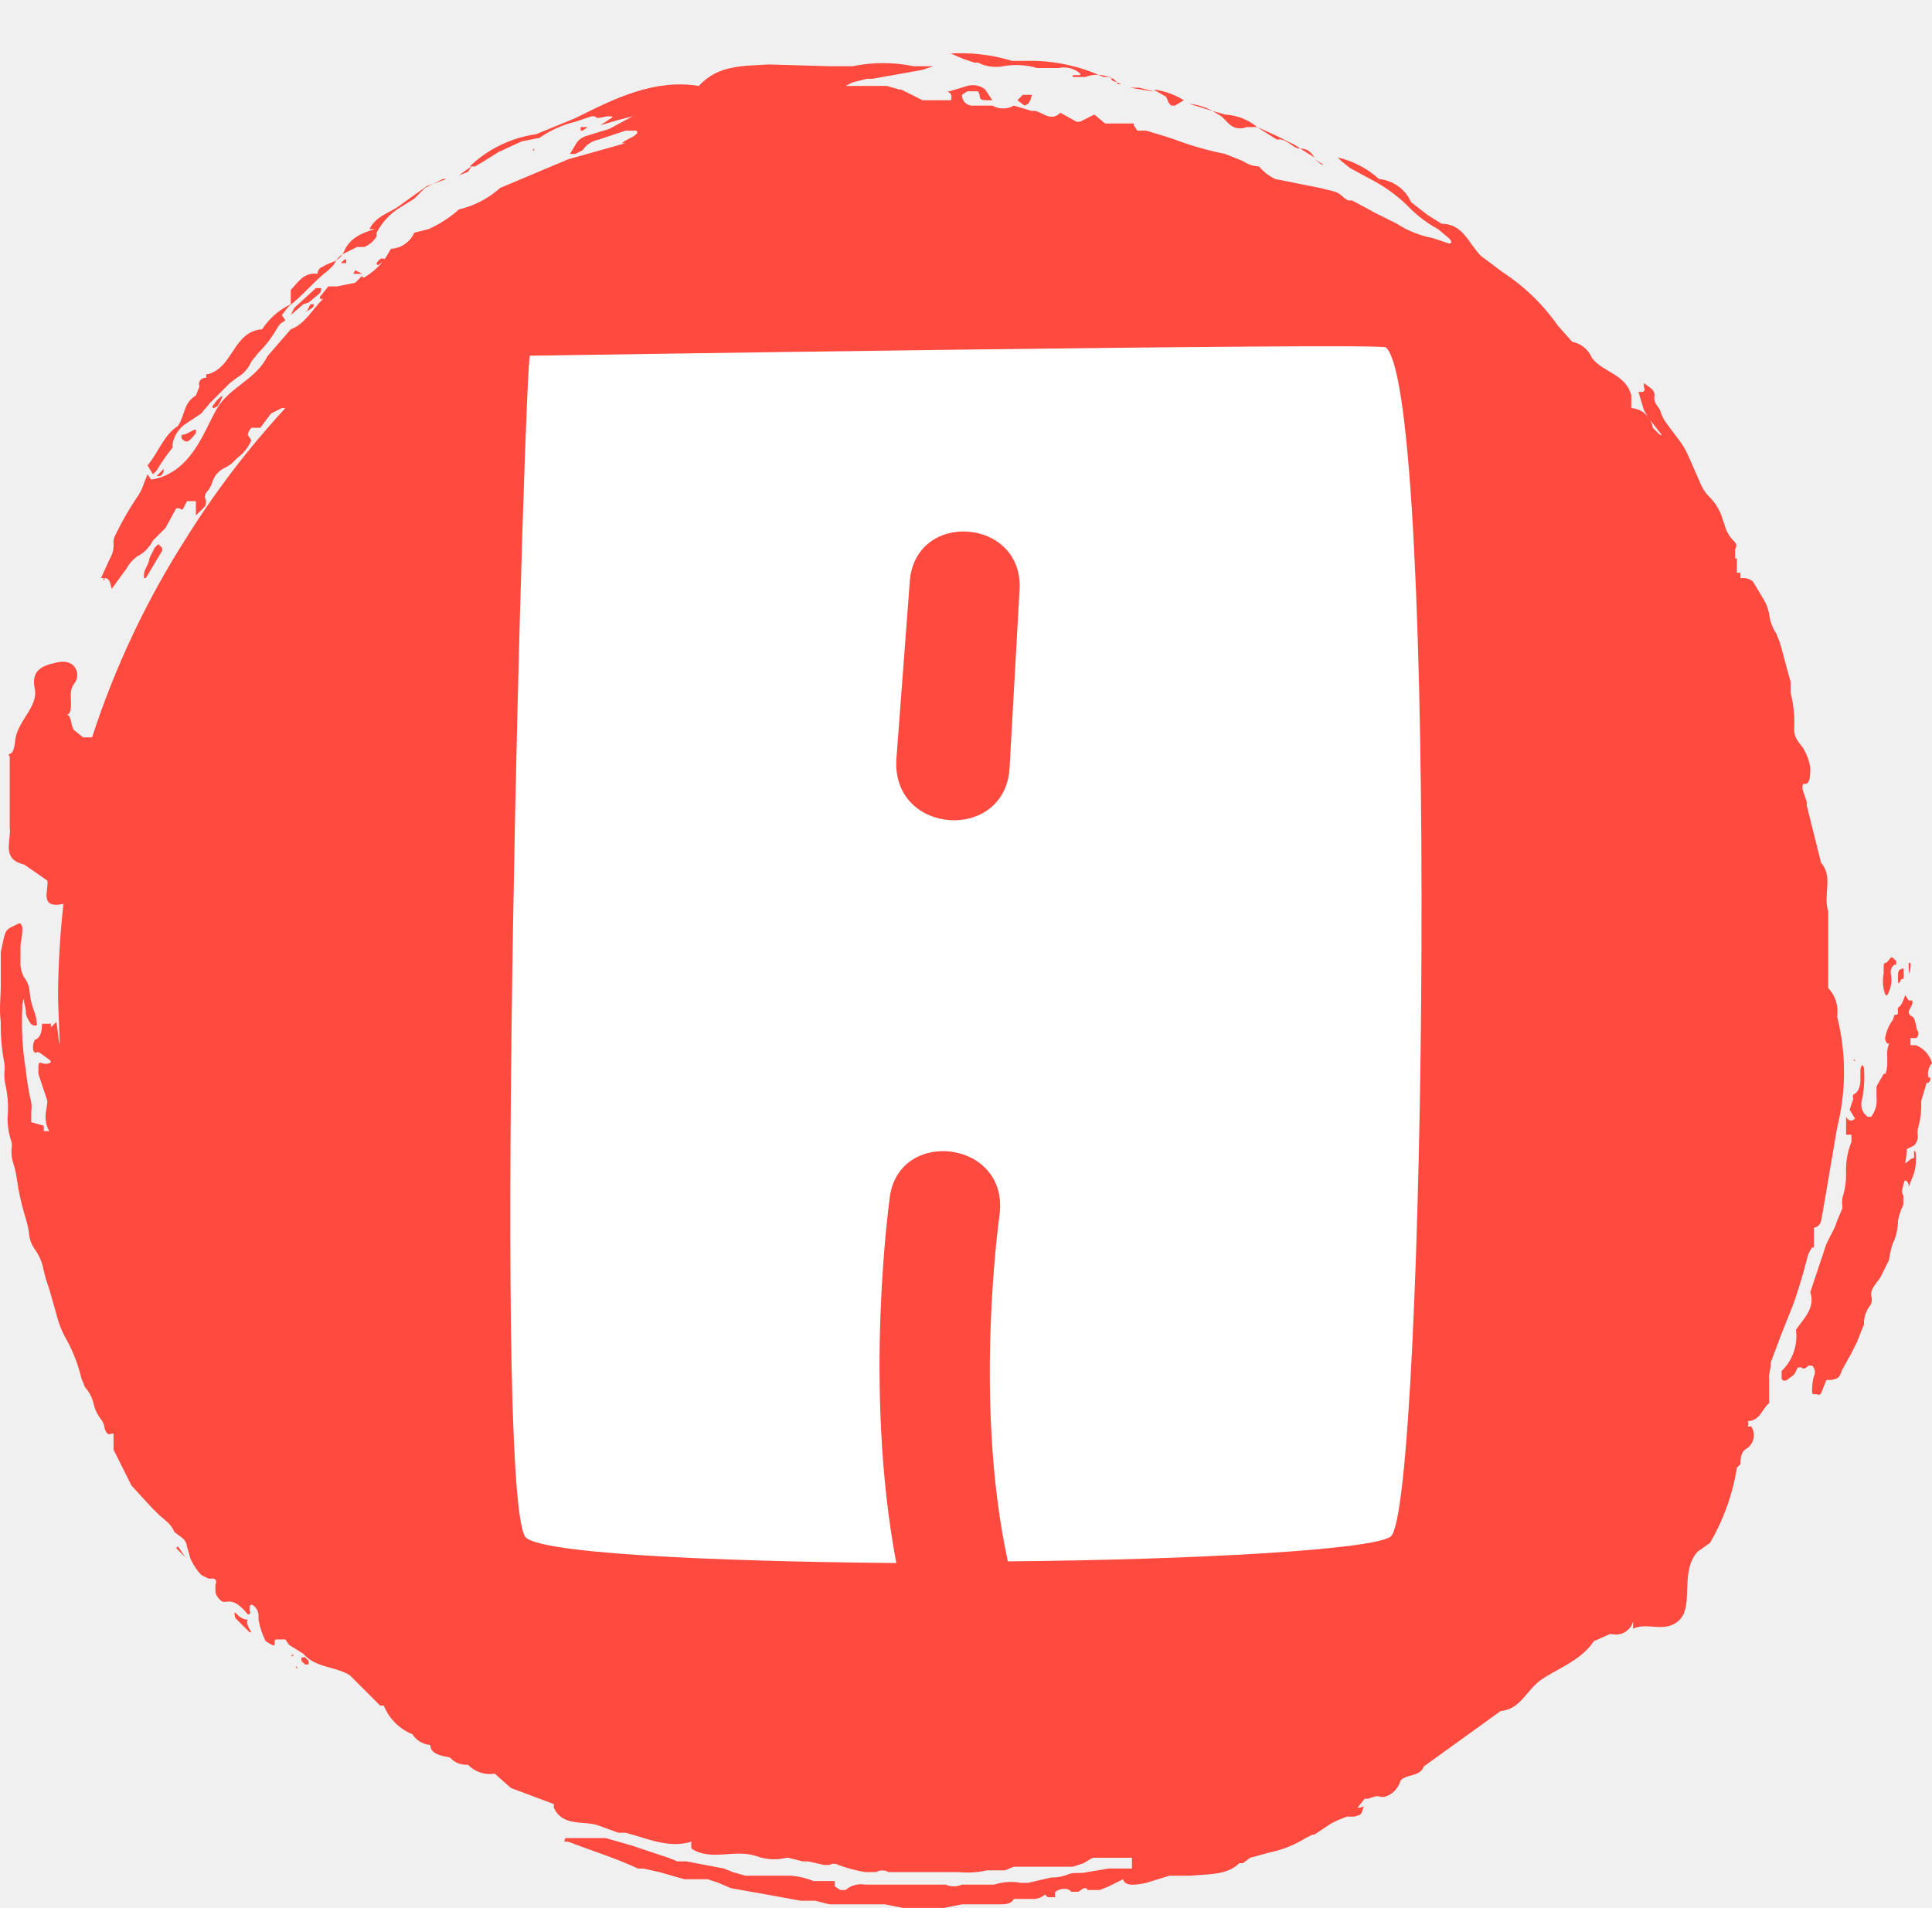
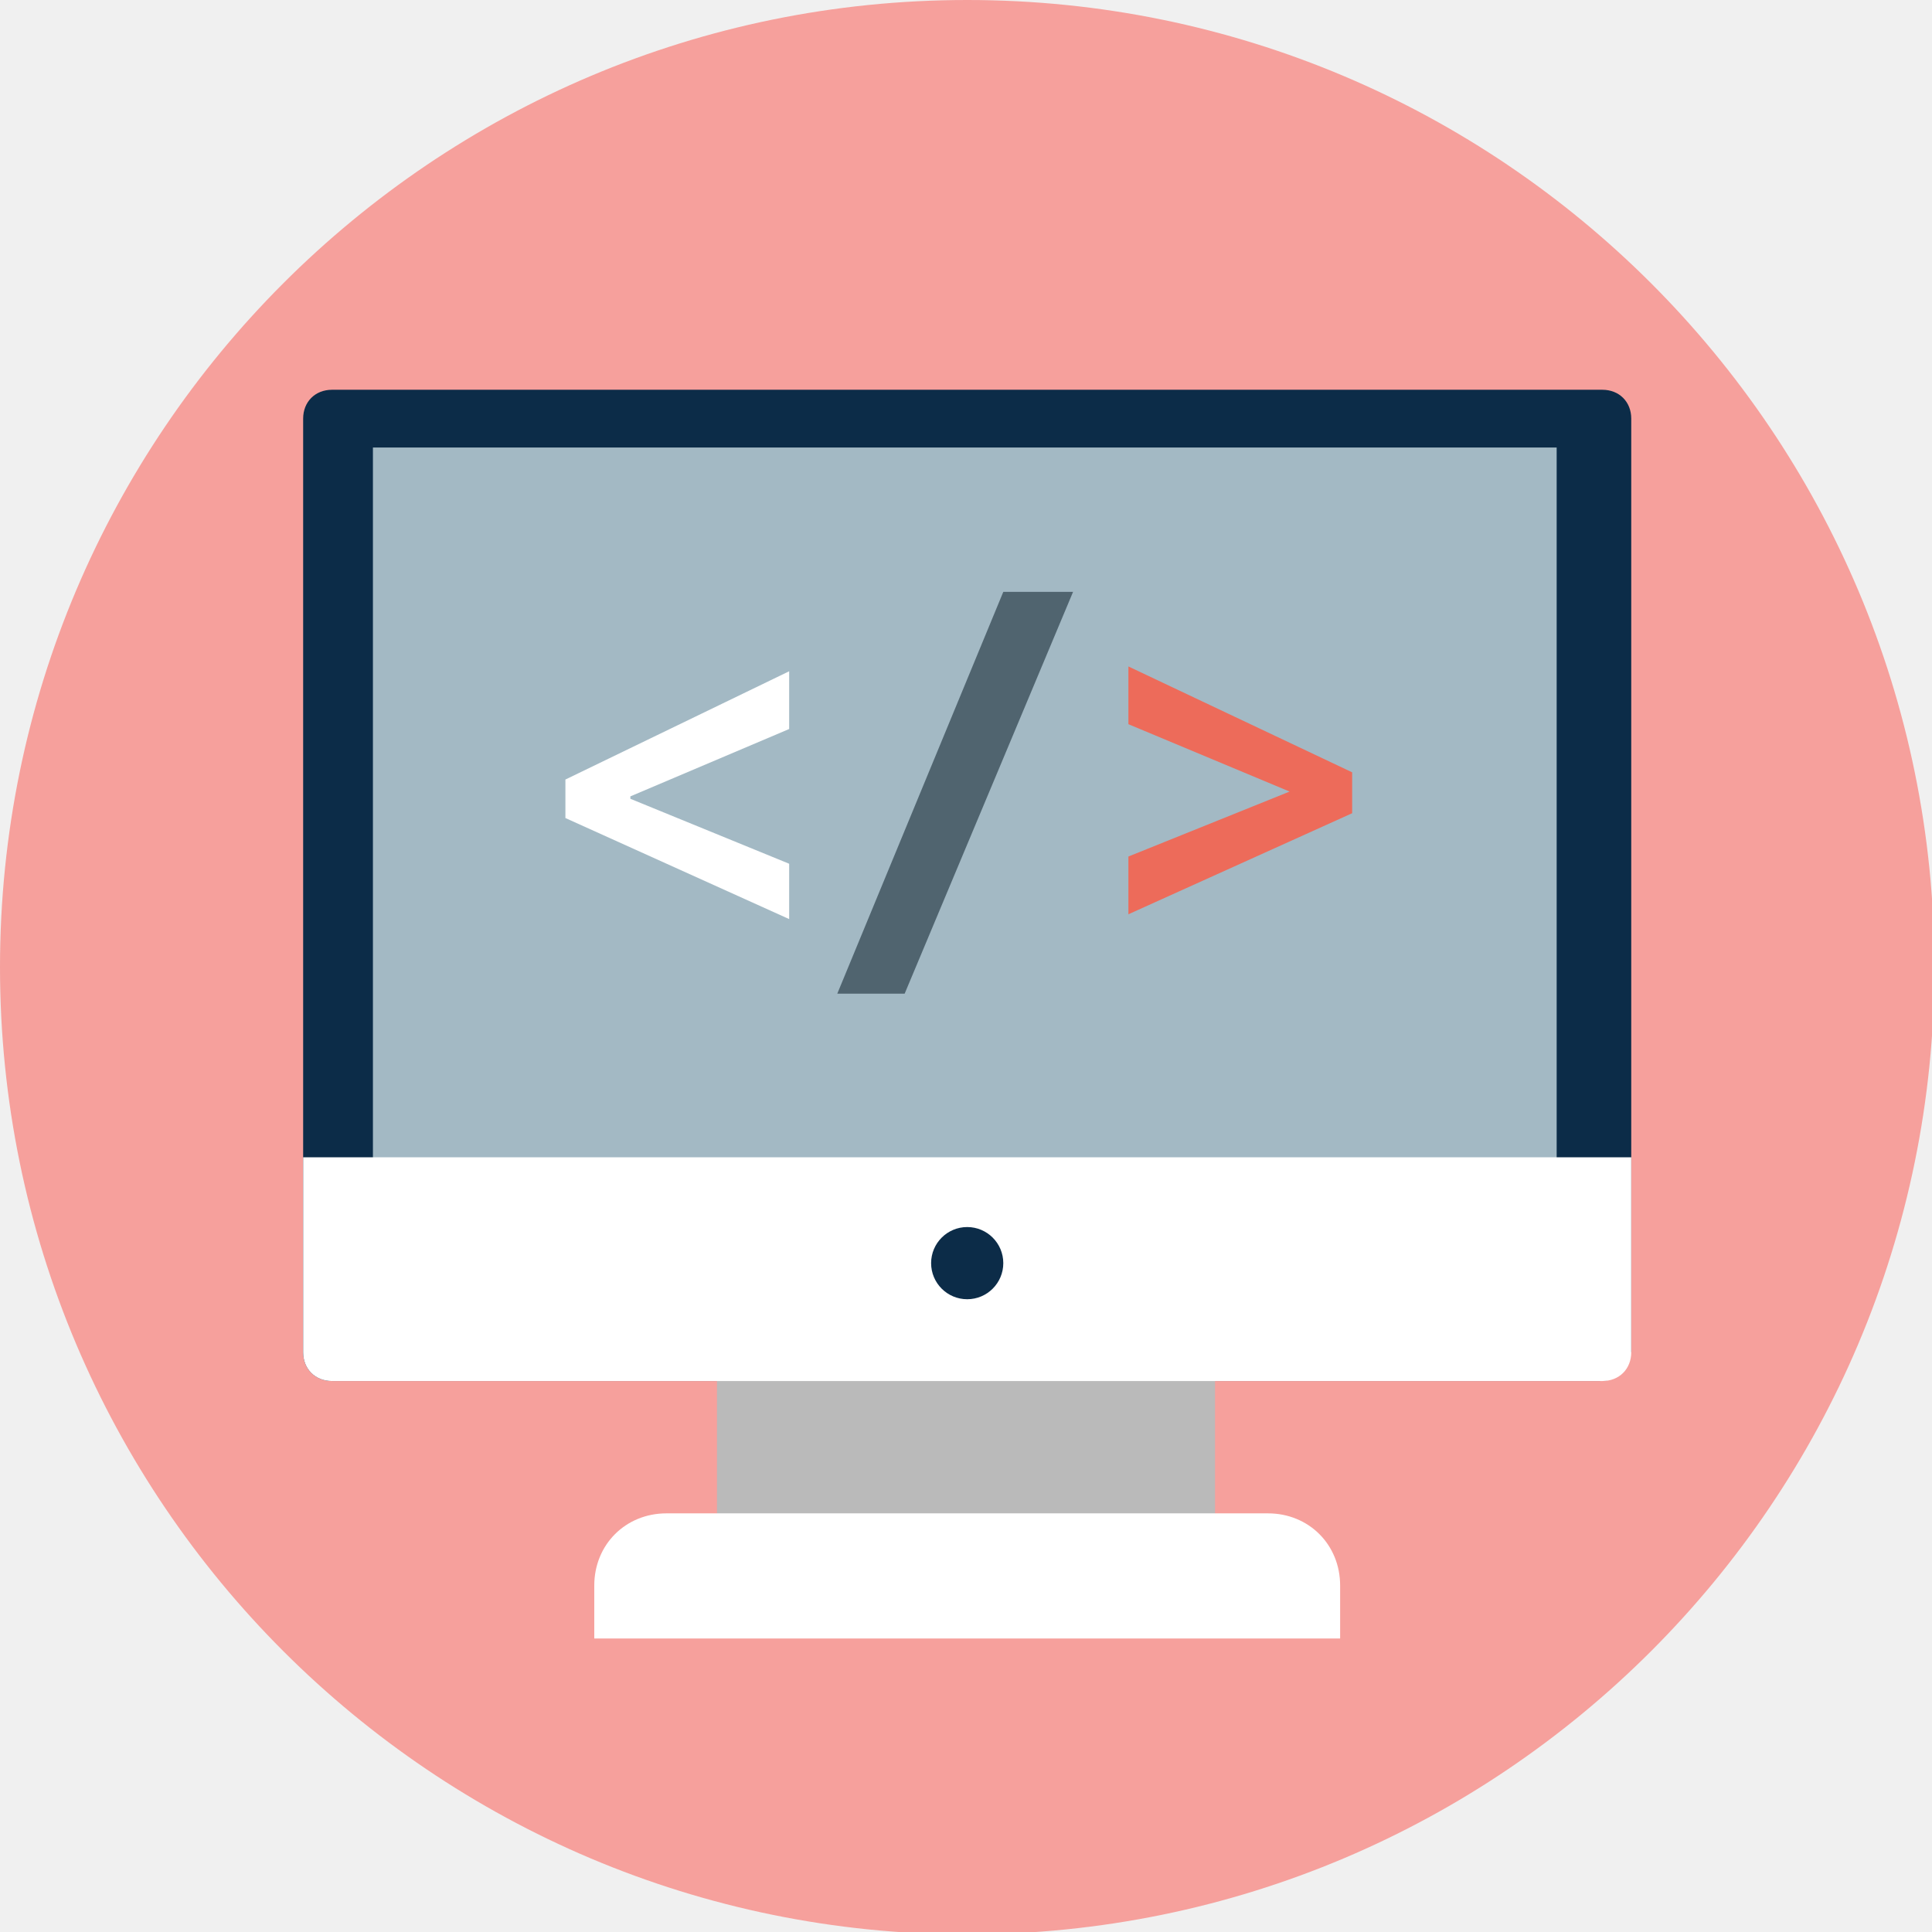
- <svg xmlns="http://www.w3.org/2000/svg" width="308.761" height="304.916" viewBox="0 0 106.008 104.687" class="css-1j8o68f" version="1.1" id="svg23">
-   <defs id="SvgjsDefs2684" />
-   <g id="SvgjsG2685" featurekey="rootContainer" transform="matrix(0.9820593,0,0,0.9820593,-0.05456052,0)" fill="#ff4a3f">
-     <g id="g17">
-       <path d="M19.8 15.3h.5l-.4-.2zm.5.1zm.8-.7c0 .1 0 .1.1.1l.4-.3c-.2-.1-.3-.1-.5.2zm.4-.2zm-4.1 2.3zm-.2.6l.3-.2c.1-.1.1-.2.1-.2h-.2l-.2.4c-.1-.1-.1 0 0 0zm2.2-2.9h-.1l-.2.2h.3zm-2.1 2.4l.6-.5c.1-.1.1-.2.1-.3h-.3l-1.2 1.1-.2.4.7-.6zm-1.1.8z" id="path3" />
-       <path d="M9.7 25v-.2a1.7 1.7 0 0 1 .7-1.1l.9-.6.5-.6.7-.7.4-.4.4-.3a1.9 1.9 0 0 0 .8-.9l.4-.5a5.9 5.9 0 0 0 1-1.3l.2-.3.3-.2-.2-.3.4-.5c.8-.6 1.4-1.4 2.2-2l.3-.3a1.4 1.4 0 0 1 .5-.6l.8-.4h.4a1.4 1.4 0 0 0 .7-.6V13a3.5 3.5 0 0 1 1.3-1.4l.8-.5.2-.2.4-.4 1-.5h.2l-1.1.4-1.4 1c-.6.5-1.4.6-1.8 1.4h.3c-.7.2-1.4.5-1.7 1.2s-.8.6-1.2.9a.4.4 0 0 0-.3.4c-.8-.1-1.1.5-1.5.9v.8a3.9 3.9 0 0 0-1.6 1.4c-1.6.1-1.6 2.1-3 2.5h-.1a.2.2 0 0 0 0 .2c-.3 0-.5.2-.4.5l-.2.5c-.7.4-.6 1.1-1 1.7-.8.5-1.1 1.5-1.7 2.2l.3.5.2-.2a11.6 11.6 0 0 1 .9-1.3zM53.9 3.3l.6.2h.2a2.2 2.2 0 0 0 1.4.2 4.1 4.1 0 0 1 1.9.1h1.2a1.4 1.4 0 0 1 1.2.3.1.1 0 0 1 0 .1H60a.1.1 0 0 0 0 .1h.7a1.8 1.8 0 0 1 1.3 0c.2 0 .1.1.2.2l.5.2h-.2c-.2-.4-.5-.4-.8-.4a9.7 9.7 0 0 0-4.3-.9h-.8A9.8 9.8 0 0 0 53 3h.2zm7.3 3.1zM50.3 4.7zm10.9 1.7h.2-.2zM19 14.7zm32.1-10zm17.6 2.2a.9.9 0 0 0 1 .2h.6a3.1 3.1 0 0 0-1.8-.7l-.7-.2.5.3zm-3.4-1.3c0 .1.1.2.2.3h.2l.5-.3a4.2 4.2 0 0 0-1.7-.6l.7.4zm7.4 2.7l.8.5c-.2-.3-.4-.5-.8-.5z" id="path5" />
-       <path d="M99 76.1l.6-1.6.6-1.5c.2-.5.6-1.8.8-2.6a1.7 1.7 0 0 1 .3-.7h.1v-1.1c.5-.1.4-.6.5-.9l.8-4.7a12.7 12.7 0 0 0 0-6.2 1.9 1.9 0 0 0-.5-1.6v-4.3c-.3-.9.3-1.9-.4-2.7L101 45a.4.4 0 0 0 0-.2l-.2-.6a.5.5 0 0 1 0-.4h.1c.3 0 .3-.5.3-.9a3 3 0 0 0-.4-1.1l-.3-.4a1.1 1.1 0 0 1-.2-.7 6.7 6.7 0 0 0-.2-2v-.6c-.2-.7-.4-1.5-.6-2.2l-.2-.5a2.5 2.5 0 0 1-.4-1.1 2.5 2.5 0 0 0-.3-.8l-.6-1a.8.8 0 0 0-.6-.2h-.1V32h-.2v-.8H97V31a.4.4 0 0 0 0-.1v-.2c.1-.2.1-.3-.1-.5a1.8 1.8 0 0 1-.4-.6l-.2-.6a2.9 2.9 0 0 0-.7-1.2 2.2 2.2 0 0 1-.5-.7l-.7-1.6a4.3 4.3 0 0 0-.6-1l-.6-.8a2.4 2.4 0 0 1-.4-.8l-.2-.3a.6.6 0 0 1-.1-.5.5.5 0 0 0-.2-.4l-.4-.3v.2c.1.2 0 .3-.1.3h-.2l.3 1 .3.5.7.9h-.1l-.2-.2-.2-.2a1.3 1.3 0 0 0-1.2-1.1v-.7c-.3-1.2-1.6-1.3-2.2-2.1a1.5 1.5 0 0 0-1.1-.9l-.8-.9a11.3 11.3 0 0 0-3.1-3l-.8-.6-.4-.3c-.7-.7-1-1.8-2.2-1.8l-.8-.5-.9-.7a2.2 2.2 0 0 0-1.8-1.3 5.1 5.1 0 0 0-2.3-1.2l.2.2.5.4 1.3.7a8.5 8.5 0 0 1 2.1 1.6 6.8 6.8 0 0 0 1.5 1.1l.6.5c.1.1.2.2.1.3H81l-.9-.3a5.6 5.6 0 0 1-2-.8l-1.2-.6-1.3-.7h-.2c-.3-.1-.4-.4-.8-.5l-.8-.2-2.5-.5a2.6 2.6 0 0 1-.9-.7 1.7 1.7 0 0 1-.9-.3l-1-.4a18.1 18.1 0 0 1-2.8-.8l-.6-.2-1-.3h-.5l-.2-.3v-.1h-1.6l-.6-.5-.4.2-.4.2h-.2l-.9-.5c-.6.6-1.1-.2-1.6-.1l-1-.3a1.2 1.2 0 0 1-1.2 0h-1.2a.6.6 0 0 1-.5-.6l.3-.2h.6a.7.7 0 0 1 .1.3c0 .2.2.2.5.2h.2l-.4-.6a1.1 1.1 0 0 0-1-.2l-1 .3H53c.3.2.2.3.2.5h-1.6l-.4-.2-.8-.4h-.1l-.7-.2h-2.3l.4-.2.8-.2h.3l1.7-.3 1.1-.2.6-.2h-1.1a8.4 8.4 0 0 0-3.4 0h-1.3L43 3.6c-1.4.1-2.8 0-3.9 1.2-2.5-.4-4.7.7-6.9 1.8l-2.2.9a6.7 6.7 0 0 0-3.7 1.8h.3l.5-.3.8-.5 1.3-.6 1-.2a6 6 0 0 1 2-.9l.9-.3h.2c.1.2.5 0 .7 0h.2c.1 0 .1.1 0 .1l-.6.4 1-.3.8-.2-1.3.7-1.3.4a1 1 0 0 0-.6.5l-.3.5h.3l.4-.2a1.4 1.4 0 0 1 .9-.6l1.5-.5h.5a.1.1 0 0 1 .1.2c-.2.2-.6.3-.8.5h.2l-3.2.9-3.8 1.6a5.2 5.2 0 0 1-2.3 1.2 6.6 6.6 0 0 1-1.7 1.1l-.8.2a1.5 1.5 0 0 1-1.3.9l-.3.5a3.7 3.7 0 0 1-1.2 1.1h-.1v-.1l-.2.2-.2.2-1 .2h-.5l-.4.5c-.1.1-.1.2 0 .2h.1c-.6.6-1 1.4-1.8 1.7L15 19.9c-.6 1.2-1.8 1.6-2.6 2.6s-1.4 3.9-3.9 4.3l-.2-.3-.2.5a2.7 2.7 0 0 1-.4.8 16.9 16.9 0 0 0-1.2 2.1.8.8 0 0 0-.1.5 1.4 1.4 0 0 1-.2.8l-.5 1.1h.2c.3 0 .3.3.4.6l.8-1.1a2.2 2.2 0 0 1 .6-.7 2 2 0 0 0 .9-.9l.3-.3.4-.4.6-1.1h.2c.1.1.1.1.2 0l.2-.4h.5v.8l.5-.5a.5.5 0 0 0 0-.5.4.4 0 0 1 .1-.3 1.5 1.5 0 0 0 .3-.5 1.3 1.3 0 0 1 .8-.9l.3-.2.3-.3a2.4 2.4 0 0 0 .8-1l-.2-.3c0-.1.1-.3.2-.4h.5l.6-.8.6-.3h.2a48.8 48.8 0 0 0-5.5 7.2h-.1.1a48.4 48.4 0 0 0-5.3 11.2h-.5l-.5-.4c-.2-.2-.1-.7-.4-.9h.1c.3-.5-.1-1.2.3-1.7s.1-1.4-.9-1.2-1.5.5-1.3 1.5-1 1.8-1.1 2.9-.5.5-.3.9v3.9c.1.8-.5 1.8.8 2.1l1.3.9c.1.5-.5 1.6.9 1.3a49.2 49.2 0 0 0-.3 5c0 1.1.1 2.2.1 3.3v-.4c-.1-.4-.1-.8-.2-1.3l-.3.3v-.2h-.5c0 .5-.1.8-.4.9a.9.9 0 0 0-.1.5c0 .1.1.3.2.2s.4.2.7.4-.2.3-.4.2-.2.1-.2.3v.3l.5 1.5c0 .3-.1.6-.1.9a1.7 1.7 0 0 0 .2.8h-.3v-.3l-.7-.2v-.6a1.5 1.5 0 0 0 0-.5 14.6 14.6 0 0 1-.3-1.8 16.6 16.6 0 0 1-.2-3.5.9.9 0 0 1 .1-.5v.2a2.9 2.9 0 0 1 .1.5.8.8 0 0 0 .1.4c.1.2.2.4.4.4s.1-.1.1-.2a2.1 2.1 0 0 0-.1-.5 4.2 4.2 0 0 1-.3-1.3 1.5 1.5 0 0 0-.3-.7 1.6 1.6 0 0 1-.2-.9v-.8c0-.3.1-.6.1-.9a.5.5 0 0 0-.1-.4h-.1c-.8.4-.7.2-1 1.6V55c0 .7-.1 1.4 0 2.1a10.8 10.8 0 0 0 .2 2.3 1.8 1.8 0 0 1 0 .5 3.1 3.1 0 0 0 .1.9 5.9 5.9 0 0 1 .1 1.3 3.9 3.9 0 0 0 .2 1.7 1.2 1.2 0 0 1 0 .4 2.1 2.1 0 0 0 .1.8 4.9 4.9 0 0 1 .2.9 14 14 0 0 0 .5 2.2 5 5 0 0 1 .2 1 1.7 1.7 0 0 0 .3.7 2.9 2.9 0 0 1 .5 1.2 8.5 8.5 0 0 0 .3 1l.4 1.4a5.4 5.4 0 0 0 .6 1.5 8.5 8.5 0 0 1 .8 2.1l.2.5a2.1 2.1 0 0 1 .5 1 2.1 2.1 0 0 0 .4.8 1 1 0 0 1 .2.5c.1.3.2.4.4.3h.1v.9l.5 1 .5 1 1.1 1.2.4.4c.3.3.7.5.9 1l.4.3a.7.7 0 0 1 .3.5l.2.7a3.3 3.3 0 0 0 .6.9l.4.2h.3a.2.2 0 0 1 .1.3 2.5 2.5 0 0 0 0 .5.9.9 0 0 0 .4.5h.2c.4-.1.8.2 1.2.7h.1c0-.1.1-.1 0-.2v-.2c0-.1.1-.2.2-.1a.7.7 0 0 1 .3.6v.2a4.3 4.3 0 0 0 .4 1.2c.5.3.5.3.5.1s0-.2.2-.2h.4l.2.3.8.5c.7.8 1.8.7 2.6 1.2l1.7 1.7h.2a2.9 2.9 0 0 0 1.6 1.6 1.3 1.3 0 0 0 1 .6c0 .5.6.6 1.1.7a1.2 1.2 0 0 0 .8.4h.2a1.7 1.7 0 0 0 1.5.5l.9.8 2.4.9v.2c.5 1.1 1.7.7 2.5 1l1.1.4h.4c1.2.3 2.4.9 3.7.5a.7.7 0 0 0 0 .4c1.1.7 2.4 0 3.6.4a2.9 2.9 0 0 0 1.7.1h.1l.8.2h.3l.9.2h.3a.5.5 0 0 1 .5 0 7.9 7.9 0 0 0 1.5.4h.6a.7.7 0 0 1 .7 0h3.9a5 5 0 0 0 1.6-.1h1l.5-.2H60l.6-.2.5-.3h2.2v.6H62l-1.2.2c-.4.1-.7 0-1 .1a2.4 2.4 0 0 1-1 .2l-1.3.3h-.4a3.1 3.1 0 0 0-1.5.1h-1.8a1.1 1.1 0 0 1-.9 0h-4.5a1.3 1.3 0 0 0-1.1.3H47l-.3-.2v-.3h-1.2a4.1 4.1 0 0 0-1.3-.3h-2.5l-.7-.2-.5-.2-2.1-.4h-.5l-.5-.2-2.1-.7-1.4-.4h-2.2c-.1 0-.1.1-.1.2h.2c1.3.5 2.6.9 3.9 1.5h.3l.9.2 1.4.4h1.3l.6.2.7.3 1.7.3 1.1.2 1.1.2h.8l.8.2h3.1l1 .2h2.3l1-.2H56c.4 0 .6-.1.7-.3h1a1 1 0 0 0 .8-.3c-.1.1 0 .1.1.2h.4v-.2c0-.1 0-.1.2-.2s.6-.1.7.1h.4l.3-.2c.2 0 .2 0 .2.1h.7l.5-.2.8-.4c.1.3.4.4 1.3.2l1.3-.4h1.2c.9-.1 2 0 2.7-.7h.2l.4-.3 1.1-.3a6.1 6.1 0 0 0 2-.8l.4-.2h.1l.9-.6.4-.2.5-.2h.4c.4-.1.4-.1.5-.4s0-.1-.2-.1h-.1l.4-.5h.2c.3-.1.5-.2.7-.1h.2a1.3 1.3 0 0 0 .9-.9c.3-.4 1.1-.2 1.3-.8l4.3-3.1c1.1-.1 1.4-1.1 2.2-1.7s2.3-1.1 3-2.2l.9-.4h.1a1 1 0 0 0 1.2-.7v.4c.8-.4 1.8.3 2.6-.5s0-2.7 1-3.8l.7-.5a12.1 12.1 0 0 0 1.5-4.2l.2-.2c0-.3 0-.7.4-.9a.9.9 0 0 0 .2-1.2h-.2a.3.3 0 0 0 0-.3c.7 0 .8-.7 1.2-1V77a.5.5 0 0 1 0-.2 3.8 3.8 0 0 0 .1-.7zM5.9 32.2z" id="path7" />
-       <path d="M26.4 9.3l-.3.2-.4.3.5-.2zm6.1-2h.1l.3-.2h-.4zm-2.6 1l-.1.1h.1v-.1zm-1.5 1.4zm1.3-.2zm-6.3 3.1zM9.2 26.2l-.4.4H9a.4.4 0 0 0 .2-.4zm3-3.5a2.1 2.1 0 0 0 .3-.6 1.5 1.5 0 0 0-.5.5c-.1.1-.1.2 0 .2zM11 24.2V24c-.2 0-.5.3-.8.3v.2c.3.3.4.2.8-.3zm3 66.2zM73.9 9.2h.1l-.5-.3zm-2.5-1.4c.5-.1.8.4 1.2.5h.1l-.3-.2-1-.5-1.1-.5.3.2zM52.8 3.1zm11.7 2h-.1l-1.2-.2h.5zm2 .7l1.3.4a3.3 3.3 0 0 0-1.3-.4zm-9 0a1 1 0 0 0 .2-.5h-.5l-.3.3.4.3zm9 1.6zM49.9 4.2zm2.9.7zM48.5 4zm13.8 2.1a.5.5 0 0 0 0 .1zm44.8 52.3h-.3V58h.3c.1 0 .2-.3.1-.4s-.1-.7-.3-.8a.3.3 0 0 1-.2-.3l.2-.4a.4.4 0 0 0 0-.2h-.2l-.2-.3c-.1.3-.2.6-.4.7a.5.5 0 0 0 0 .2c0 .1 0 .2-.1.2h-.1a1.1 1.1 0 0 1-.1.3 2.3 2.3 0 0 0-.4.9.4.4 0 0 0 .1.4h.1a1.7 1.7 0 0 0-.1.8v.4a1.8 1.8 0 0 1-.1.5h-.1l-.4.7v.6a1.5 1.5 0 0 1-.3 1.1h-.2l-.2-.2a.9.9 0 0 1-.1-.8 6.5 6.5 0 0 0 .1-1.7c0-.1-.1-.2-.1-.2a.5.5 0 0 0-.1.3v.6c0 .2-.1.6-.3.7s-.1.2-.1.3l-.2.6.3.5c-.2.2-.4.1-.5-.1v1h.3v.4a4.2 4.2 0 0 0-.3 1.4 3.3 3.3 0 0 0 0 .4 4 4 0 0 1-.2 1.3 2 2 0 0 0 0 .6l-.3.7a3.2 3.2 0 0 1-.3.7l-.3.6-.9 2.7c.3.9-.4 1.5-.8 2.1a2.7 2.7 0 0 1-.8 2.3v.4c0 .1.1.2.3.1l.4-.3.2-.4h.2c.1.1.2.1.4-.1h.2a.5.5 0 0 1 .1.6 2.9 2.9 0 0 0-.1.8c0 .1 0 .2.1.2h.2c.1.1.2 0 .3-.3l.2-.5h.3c.4-.1.4-.1.6-.6l.5-.9.3-.6.4-1a1.6 1.6 0 0 1 .3-1 .6.6 0 0 0 .1-.6c0-.2 0-.3.2-.6l.3-.4.5-1a4.7 4.7 0 0 1 .2-.9 3 3 0 0 0 .3-1.3 3.8 3.8 0 0 1 .3-.9v-.5c-.1-.2-.1-.2 0-.6s.1-.2.2-.2a.4.4 0 0 1 .1.3l.2-.5a2.3 2.3 0 0 0 .2-.9v-.3c0-.1 0-.3-.1-.3v.4c-.2 0-.3.2-.5.3a6.4 6.4 0 0 0 .1-.8l.4-.2a.7.7 0 0 0 .2-.6 1.4 1.4 0 0 1 0-.3 4.8 4.8 0 0 0 .2-1.4v-.2l.3-1h.1a.3.3 0 0 0 .1-.3h-.1a.9.9 0 0 1 .2-.8 1.5 1.5 0 0 0-.9-1zm-1.2 7.8zm-.2-9.9zm0 0zM9.1 30.8a.3.3 0 0 0 0-.2l-.2-.2-.2.2-.3.6c0 .3-.3.6-.3.9v.2h.1zm96.3 24.8h.1a1.7 1.7 0 0 0 .2-1.2.5.5 0 0 1 .2-.5h.1v-.2l-.2-.2h-.1c-.1.1-.2.3-.3.3s-.1.1-.1.3v.3a2.2 2.2 0 0 0 .1 1.2zM13.2 90.1c-.1 0 0 .2 0 .3l.8.8h.1c-.2-.3-.3-.6-.2-.7a.9.9 0 0 1-.5-.2zm.8.3zm92.3-35.7h.1a2 2 0 0 0 0-.6c-.3.1-.3.1-.3.6s.1.1.2 0z" id="path9" />
-       <path d="M106.7 62a.6.6 0 0 0 .1-.5c0-.1-.1-.2-.1-.1h-.2v.2c0 .4.1.5.2.4zm.1-8.2h-.1v.6a1 1 0 0 0 .1-.6zM17.1 92.6h-.2v.2l.2.2h.2v-.2zm86.6-33.3c0-.1 0-.1-.1-.1zM9.9 86.5l.5.5-.4-.6z" id="path11" />
-       <circle cx="10.5" cy="87.1" transform="rotate(-24.8 10.4 87.159)" id="circle13" />
-       <path d="M9.7 30.1h-.1v.2-.2h.1zm83.2-6.6l-.2-.3h-.1zm-14.7 77.1zM5.9 32.2zm-.1.2a.3.3 0 0 0 .1-.2v.2zm1.9-4.9zM61.5 2.4zm42.8 58.2v.1-.1zM16.4 92.5h-.1c.1.1.2 0 .1-.1zm.2.7h.1l-.1-.1v.1zm73.9-71.3zm15.2 34.4zM14.6 91.7zm92.1-37zm-.8 11.4zM34.6 0z" id="path15" />
+ <svg xmlns="http://www.w3.org/2000/svg" version="1.1" id="Layer_2" x="0px" y="0px" viewBox="0 0 80.3 80.3" style="enable-background:new 0 0 80.3 80.3;" xml:space="preserve">
+   <style type="text/css">
+ 	.st0{fill:#EB6A5C;}
+ 	.st1{fill:#552F2F;}
+ 	.st2{fill:#55AB99;}
+ 	.st3{fill:#2F4555;}
+ 	.st4{fill:#FFFFFF;}
+ 	.st5{fill:#ED6B5A;}
+ 	.st6{fill:#0C2C48;}
+ 	.st7{fill:#F1CC4B;}
+ 	.st8{clip-path:url(#SVGID_2_);}
+ 	.st9{clip-path:url(#SVGID_2_);fill:#F6A09C;}
+ 	.st10{fill:#50646F;}
+ 	.st11{fill:#FCA886;}
+ 	.st12{fill:#EDAB7E;}
+ 	.st13{fill:#332319;}
+ 	.st14{fill:#E07E45;}
+ 	.st15{fill:#FF8F8F;}
+ 	.st16{fill:#A6D1D9;}
+ 	.st17{fill:#628185;}
+ 	.st18{fill:#BABABA;}
+ 	.st19{fill:#698391;}
+ 	.st20{opacity:0.41;fill:#FFFFFF;}
+ 	.st21{fill:#F6A09C;}
+ 	.st22{fill:#FFF3C9;}
+ 	.st23{fill:#2384AB;}
+ 	.st24{fill:#BABFC5;}
+ 	.st25{clip-path:url(#SVGID_4_);}
+ 	.st26{fill:#6EB9E0;}
+ 	.st27{fill:#F8A06D;}
+ 	.st28{fill:#A3B9C4;}
+ 	.st29{fill:#3B4A52;}
+ 	.st30{clip-path:url(#SVGID_6_);}
+ 	.st31{clip-path:url(#SVGID_8_);fill:#F6A09C;}
+ 	.st32{opacity:0.21;fill:#FFFFFF;}
+ 	.st33{clip-path:url(#SVGID_10_);fill:#F6A09C;}
+ 	.st34{clip-path:url(#SVGID_12_);}
+ 	.st35{fill:#FFD3B5;}
+ 	.st36{fill:#BFD9E6;}
+ 	.st37{fill:#798287;}
+ 	.st38{fill:#A4A8AD;}
+ 	.st39{fill:#FFD6BA;}
+ 	.st40{fill:none;stroke:#0C2C48;stroke-width:1.4;stroke-miterlimit:10;}
+ </style>
+   <g>
+     <circle class="st21" cx="40.2" cy="40.2" r="40.2" />
+     <g>
+       <g>
+         <g>
+           <g>
+             <g>
+               <path class="st6" d="M67.7,56.2c0,0.7-0.5,1.2-1.2,1.2H13.8c-0.7,0-1.2-0.5-1.2-1.2V17.4c0-0.7,0.5-1.2,1.2-1.2h52.8        c0.7,0,1.2,0.5,1.2,1.2V56.2z" />
+               <rect x="29.8" y="56.3" class="st18" width="20.7" height="7" />
+             </g>
+           </g>
+           <rect x="15.5" y="18.6" class="st28" width="49.2" height="30.5" />
+           <path class="st4" d="M12.6,48.1v8.1c0,0.7,0.5,1.2,1.2,1.2h52.8c0.7,0,1.2-0.5,1.2-1.2v-8.1H12.6z" />
+           <path class="st4" d="M55.7,68.1v-2.2c0-1.7-1.3-3-3-3h-25c-1.7,0-3,1.3-3,3v2.2H55.7z" />
+         </g>
+         <circle class="st6" cx="40.2" cy="52.5" r="1.5" />
+       </g>
+     </g>
+     <g>
+       <path class="st4" d="M32.8,38.2L23.5,34v-1.6l9.3-4.5v2.4l-6.6,2.8v0.1l6.6,2.7V38.2z" />
+       <path class="st10" d="M44.6,24.6l-7,16.7h-2.8l6.9-16.7H44.6z" />
+       <path class="st5" d="M56.2,33.8l-9.3,4.2v-2.4l6.7-2.7v0l-6.7-2.8v-2.4l9.3,4.4V33.8z" />
    </g>
  </g>
-   <g id="SvgjsG2686" featurekey="nameFeature-0" transform="matrix(2.284354,0,0,2.284354,27.98006,-5.60952)" fill="#ffffff">
-     <path d="M9.6 16.48 l-0.32 4.24 c-0.08 1.8 2.6 1.96 2.72 0.2 l0.24 -4.28 c0.12 -1.76 -2.56 -1.96 -2.64 -0.16 z M0.48 11 l0 0 c0.04 0 20.48 -0.32 20.56 -0.2 c1.28 1.12 0.96 27.8 0.12 28.56 c-0.4 0.32 -4.64 0.56 -9.2 0.6 c-0.84 -3.84 -0.2 -8.32 -0.2 -8.32 c0.24 -1.8 -2.44 -2.12 -2.64 -0.4 c0 0.04 -0.64 4.52 0.16 8.76 c-4.56 -0.04 -8.68 -0.24 -8.92 -0.64 c-0.8 -1.44 0 -28.28 0.12 -28.36 z" id="path20" />
-   </g>
</svg>
